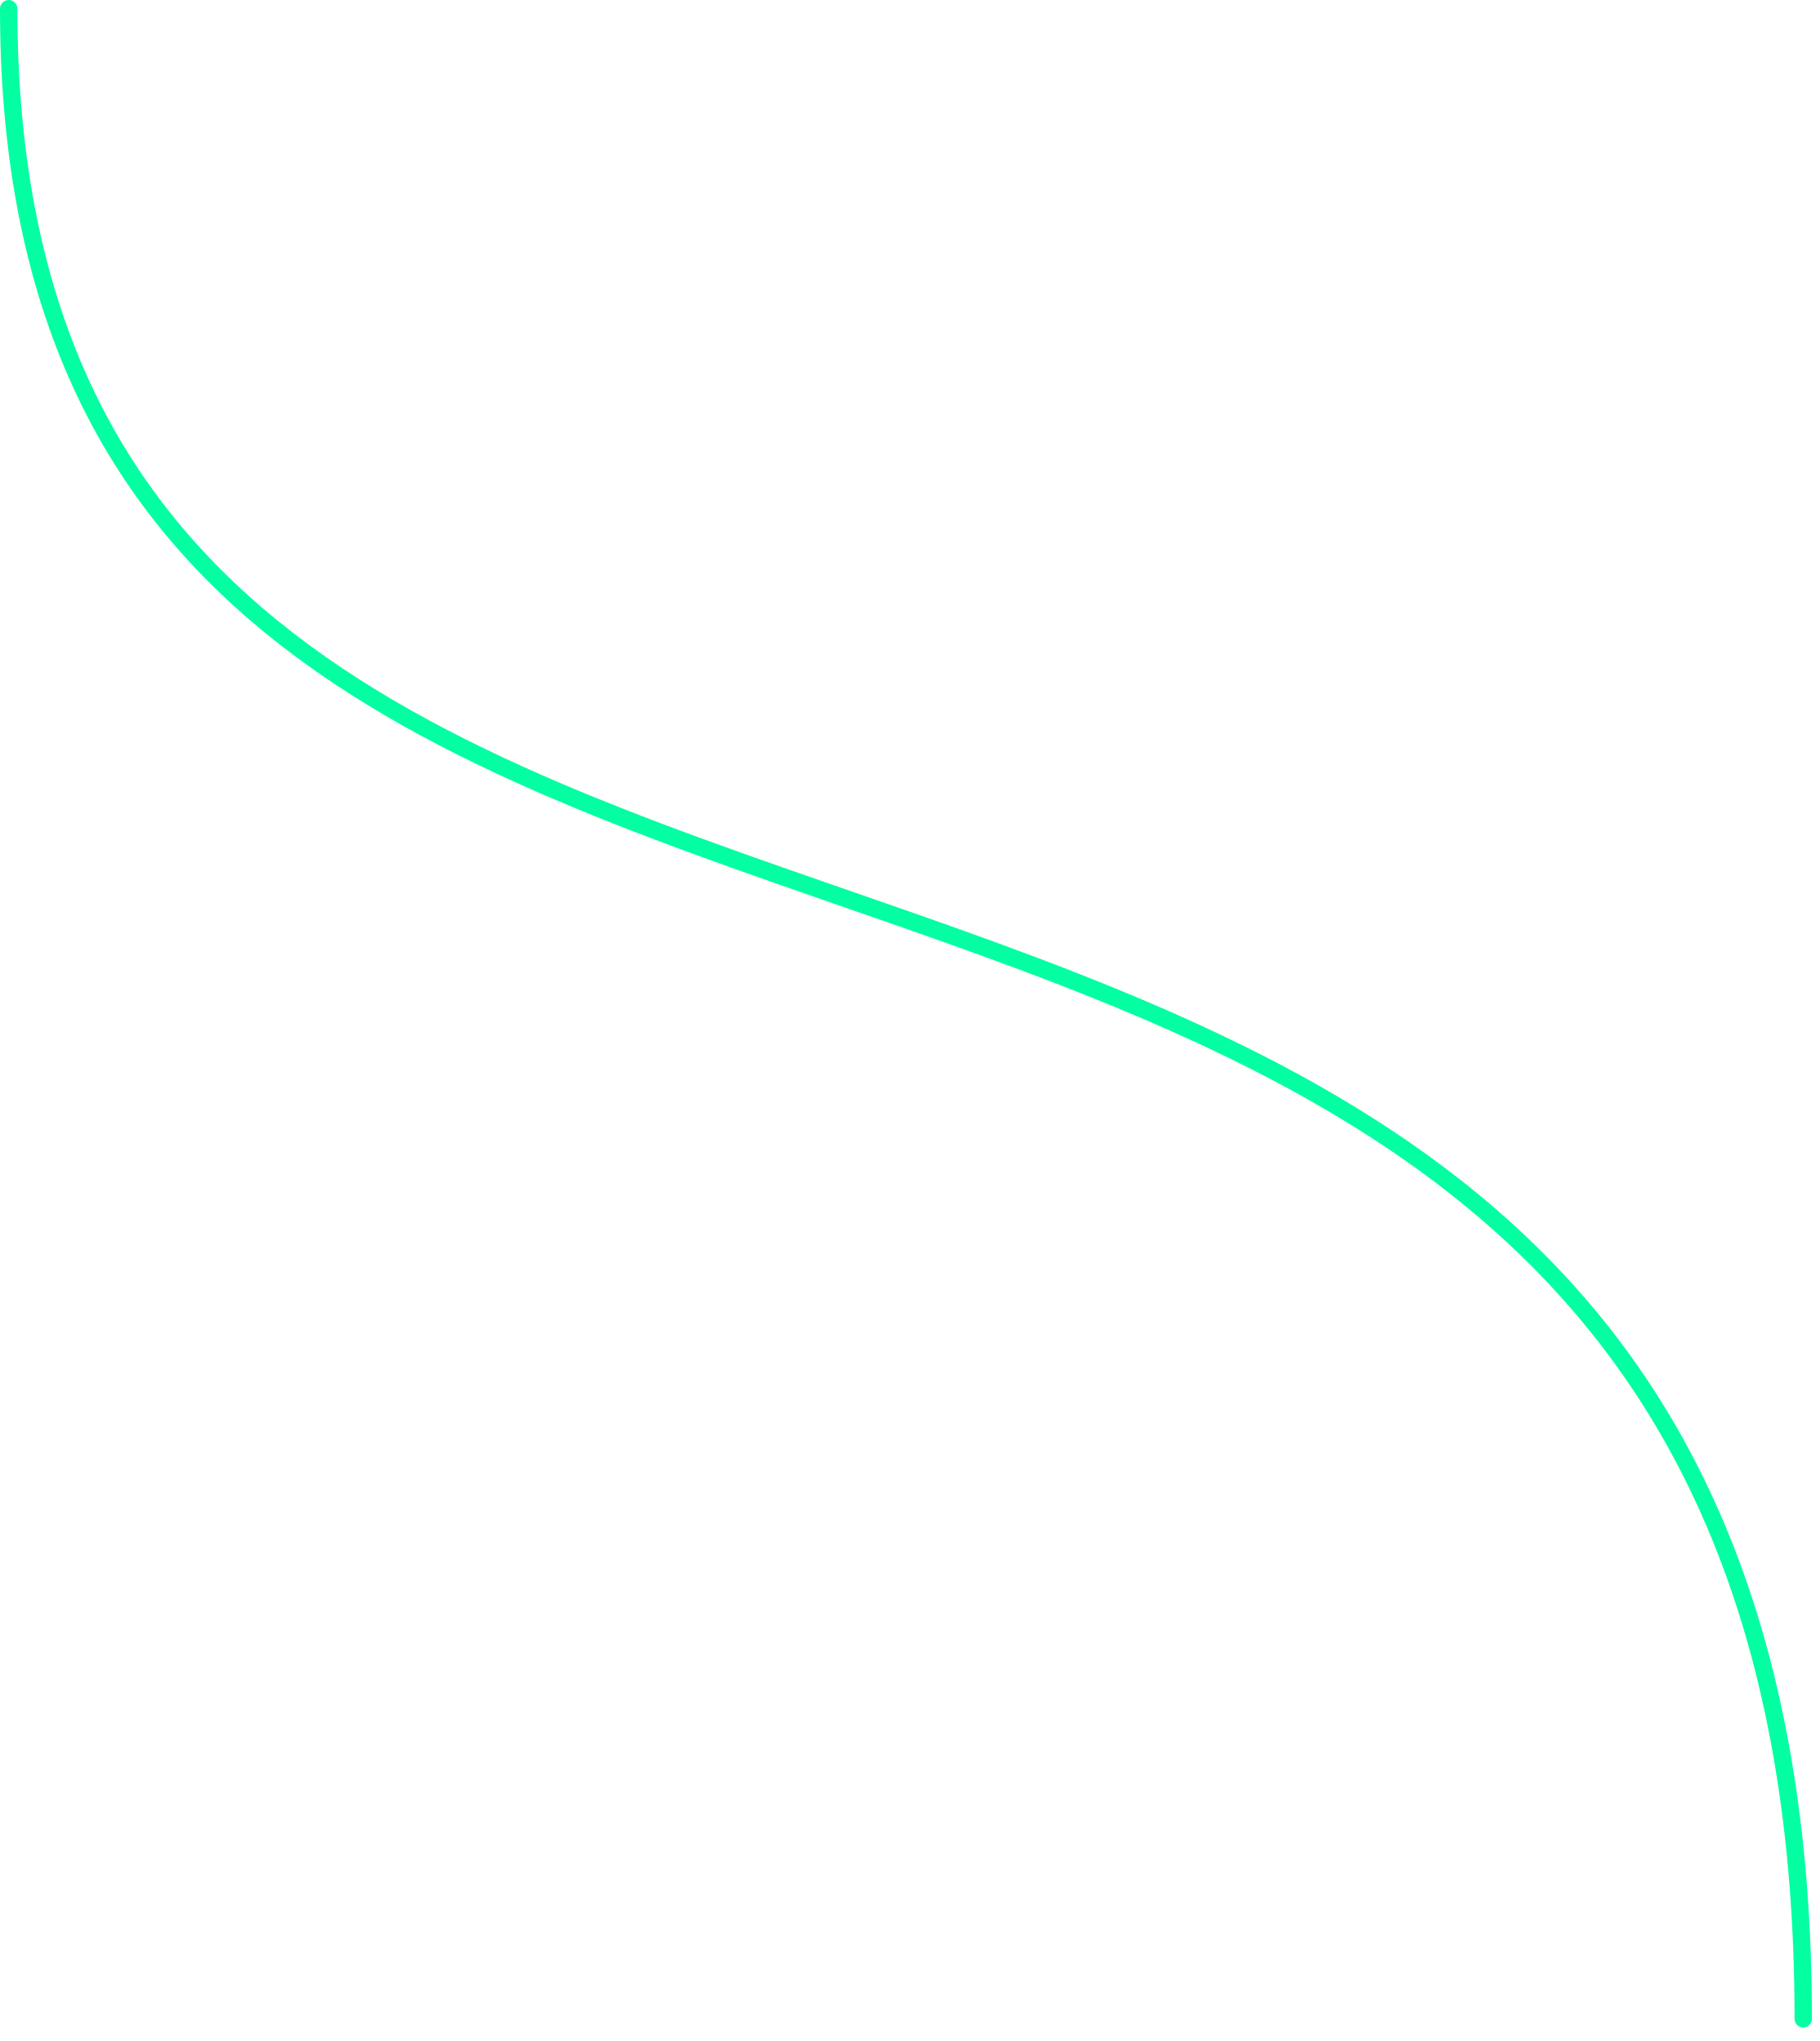
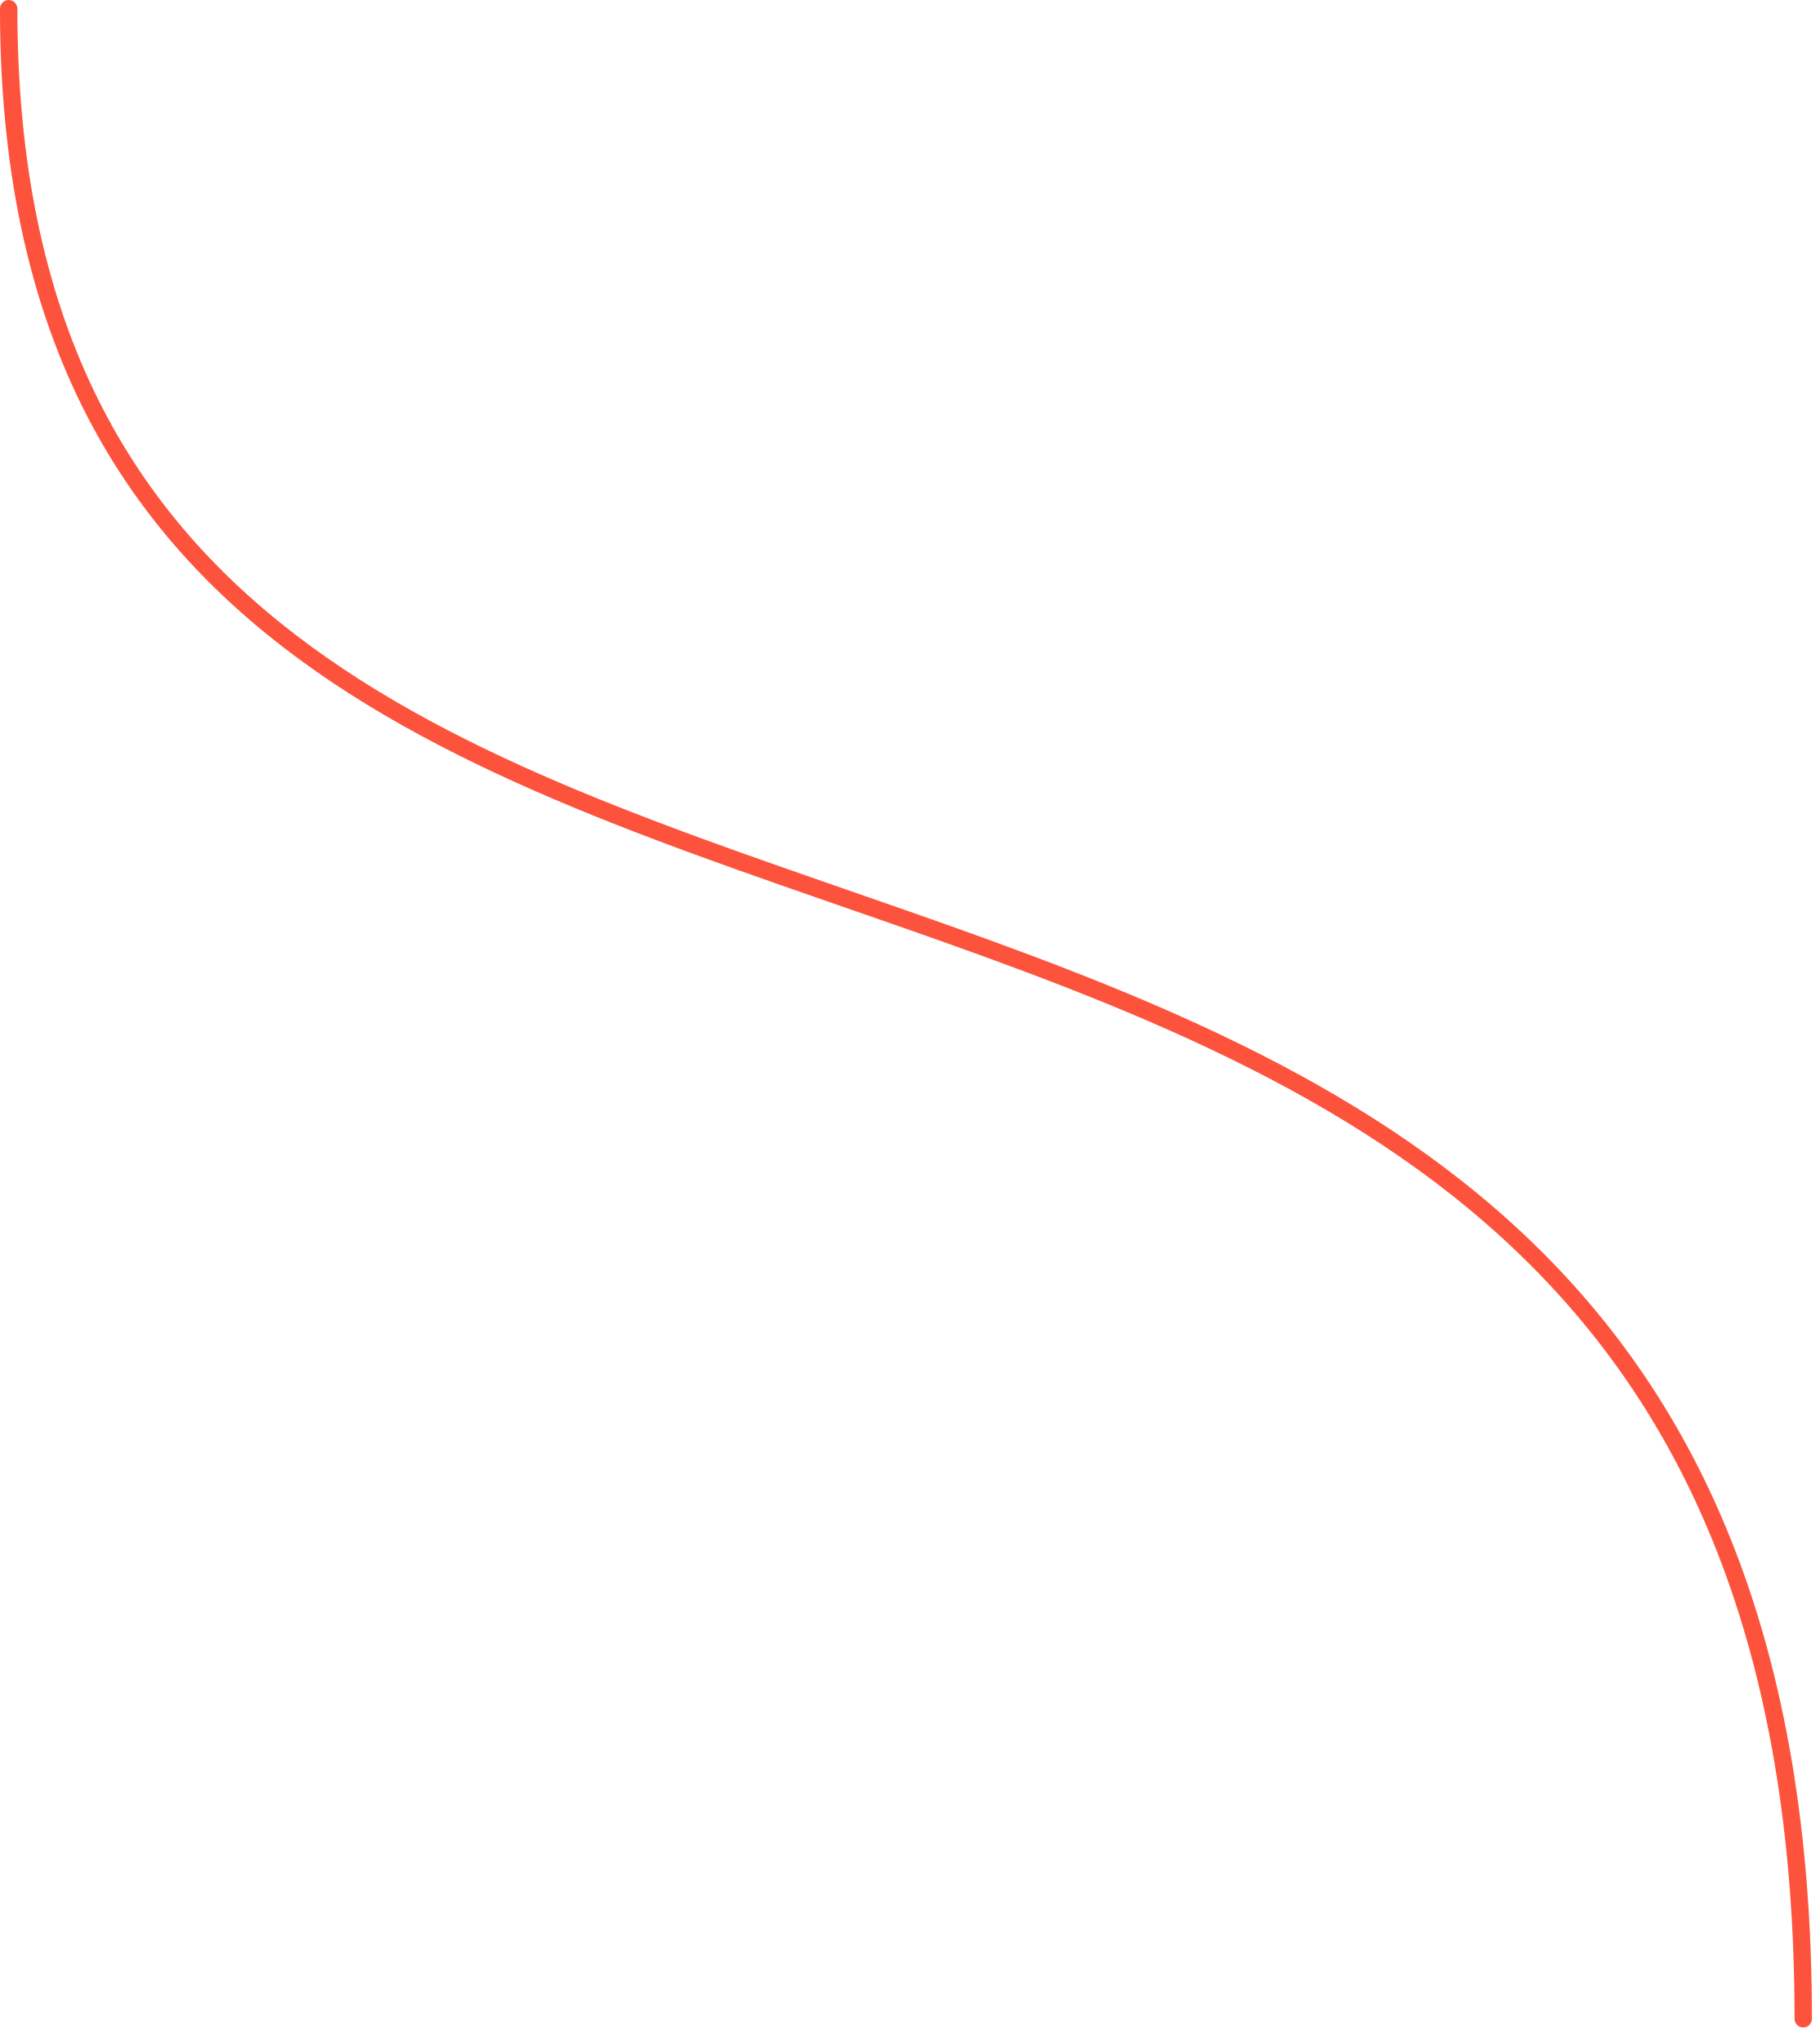
<svg xmlns="http://www.w3.org/2000/svg" width="123" height="138" viewBox="0 0 123 138" fill="none">
-   <path d="M0.587 0.587C0.587 85.531 121.908 34.565 121.908 136.498" stroke="#03FFA2" stroke-width="1.174" stroke-linecap="round" stroke-linejoin="round" />
+   <path d="M0.587 0.587C0.587 85.531 121.908 34.565 121.908 136.498" stroke="#FD533C" stroke-width="1.174" stroke-linecap="round" stroke-linejoin="round" />
</svg>
